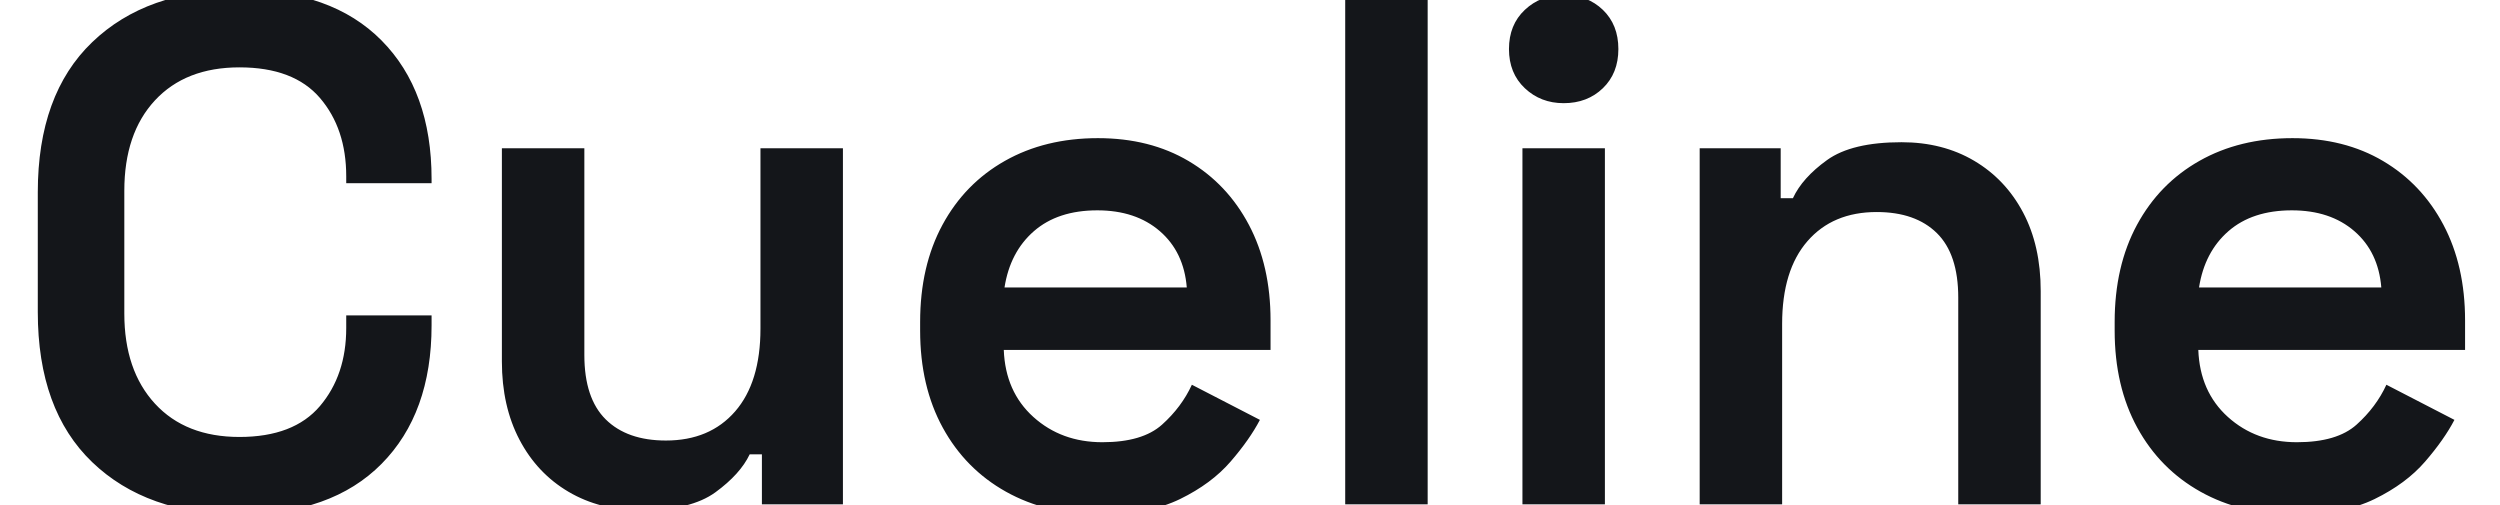
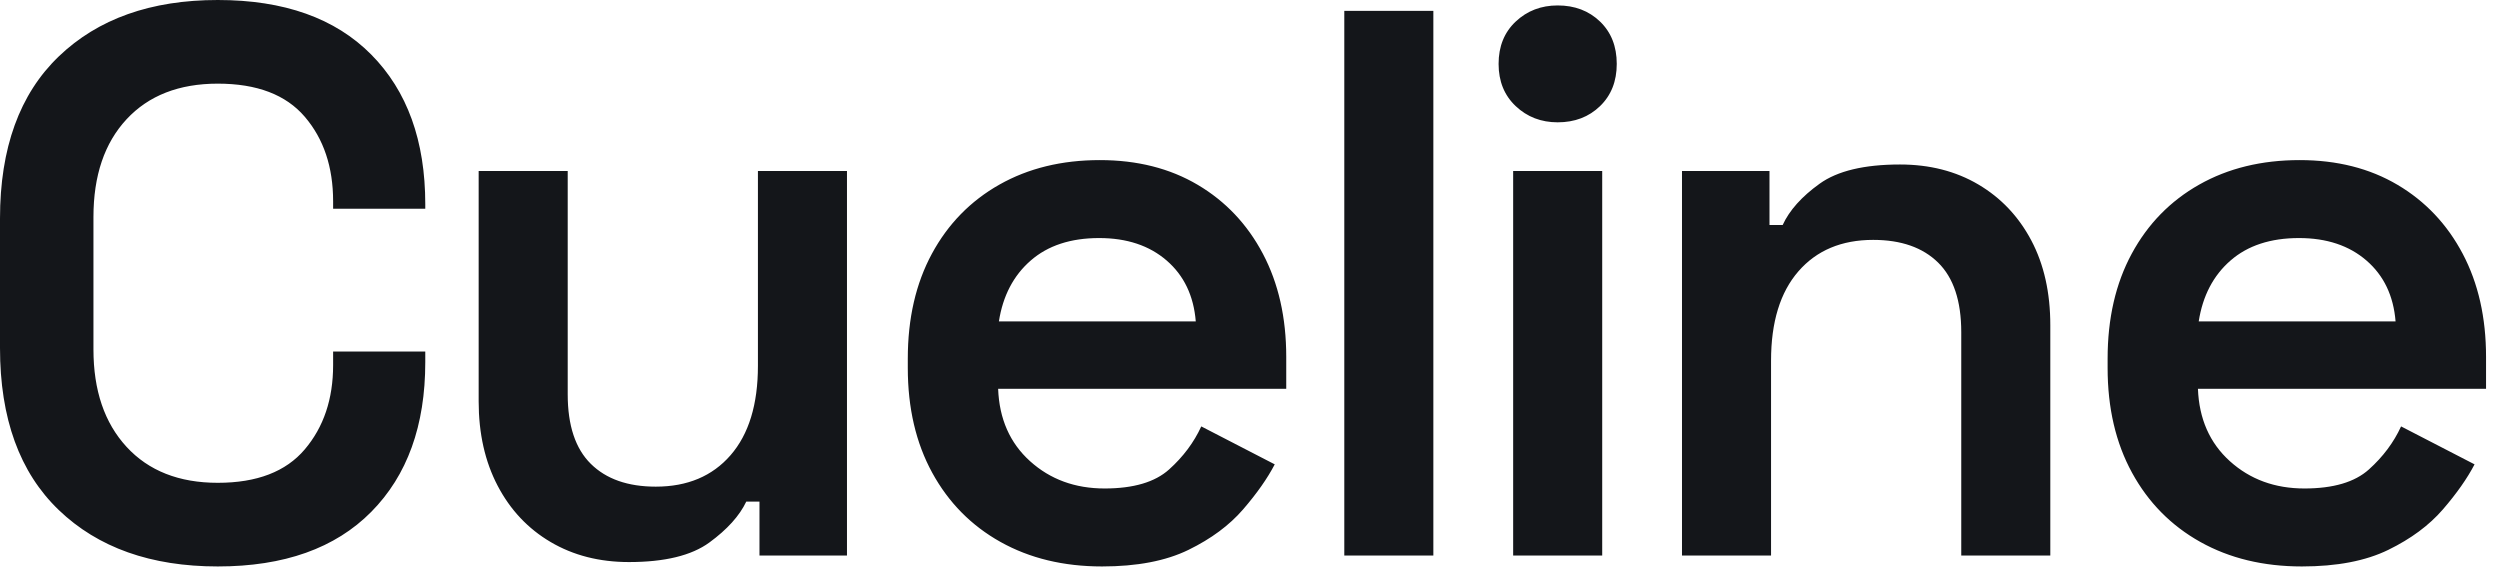
- <svg xmlns="http://www.w3.org/2000/svg" viewBox="0 0 347 70" role="img" aria-label="Cueline">
-   <path d="M33.235 71.4Q20.357 71.4 12.801 64.15Q5.245 56.9 5.245 43.313V26.687Q5.245 13.1 12.801 5.85Q20.357 -1.4 33.235 -1.4Q46.013 -1.4 52.958 5.615Q59.903 12.63 59.903 24.843V25.425H48.057V24.478Q48.057 17.858 44.415 13.604Q40.772 9.35 33.235 9.35Q25.763 9.35 21.509 13.93Q17.255 18.51 17.255 26.487V43.513Q17.255 51.407 21.509 56.029Q25.763 60.65 33.235 60.65Q40.772 60.65 44.415 56.355Q48.057 52.06 48.057 45.522V43.775H59.903V45.157Q59.903 57.37 52.958 64.385Q46.013 71.4 33.235 71.4ZM88.98 70.835Q83.285 70.835 78.917 68.264Q74.55 65.692 72.106 61.036Q69.662 56.38 69.662 50.175V20.575H81.108V49.28Q81.108 55.282 84.076 58.214Q87.045 61.145 92.425 61.145Q98.522 61.145 102.037 57.102Q105.552 53.06 105.552 45.617V20.575H116.998V70.0H105.752V63.063H104.057Q102.752 65.808 99.312 68.321Q95.872 70.835 88.98 70.835ZM152.68 71.4Q145.262 71.4 139.63 68.25Q133.997 65.1 130.856 59.359Q127.715 53.617 127.715 45.887V44.687Q127.715 36.94 130.815 31.207Q133.915 25.475 139.489 22.325Q145.062 19.175 152.392 19.175Q159.605 19.175 164.979 22.355Q170.352 25.535 173.352 31.215Q176.352 36.895 176.352 44.46V48.568H139.325Q139.543 54.367 143.431 57.874Q147.32 61.38 153.01 61.38Q158.572 61.38 161.291 58.94Q164.01 56.5 165.432 53.402L174.875 58.278Q173.457 61.0 170.807 64.067Q168.157 67.135 163.792 69.267Q159.427 71.4 152.68 71.4ZM139.425 39.902H164.725Q164.325 34.973 160.986 32.084Q157.647 29.195 152.31 29.195Q146.825 29.195 143.51 32.084Q140.195 34.973 139.425 39.902ZM186.715 70.0V0.0H198.16V70.0ZM211.315 70.0V20.575H222.76V70.0ZM217.038 14.32Q213.848 14.32 211.646 12.243Q209.445 10.165 209.445 6.81Q209.445 3.437 211.646 1.369Q213.848 -0.7 217.038 -0.7Q220.328 -0.7 222.479 1.369Q224.63 3.437 224.63 6.81Q224.63 10.165 222.479 12.243Q220.328 14.32 217.038 14.32ZM235.915 70.0V20.575H247.16V27.512H248.855Q250.16 24.685 253.6 22.212Q257.04 19.74 263.933 19.74Q269.645 19.74 274.004 22.311Q278.363 24.883 280.806 29.498Q283.25 34.113 283.25 40.4V70.0H271.805V41.295Q271.805 35.275 268.836 32.353Q265.867 29.43 260.487 29.43Q254.39 29.43 250.875 33.473Q247.36 37.515 247.36 44.957V70.0ZM318.48 71.4Q311.062 71.4 305.43 68.25Q299.797 65.1 296.656 59.359Q293.515 53.617 293.515 45.887V44.687Q293.515 36.94 296.615 31.207Q299.715 25.475 305.289 22.325Q310.862 19.175 318.192 19.175Q325.405 19.175 330.779 22.355Q336.152 25.535 339.152 31.215Q342.152 36.895 342.152 44.46V48.568H305.125Q305.343 54.367 309.231 57.874Q313.12 61.38 318.81 61.38Q324.372 61.38 327.091 58.94Q329.81 56.5 331.232 53.402L340.675 58.278Q339.257 61.0 336.607 64.067Q333.957 67.135 329.592 69.267Q325.227 71.4 318.48 71.4ZM305.225 39.902H330.525Q330.125 34.973 326.786 32.084Q323.447 29.195 318.11 29.195Q312.625 29.195 309.31 32.084Q305.995 34.973 305.225 39.902Z" fill="#14161A" />
+ <svg xmlns="http://www.w3.org/2000/svg" viewBox="0 0 153 35" role="img" aria-label="Cueline">
+   <path d="M13.329 34.667Q7.196 34.667 3.598 31.214Q0.0 27.762 0.0 21.292V13.375Q0.0 6.905 3.598 3.452Q7.196 0.0 13.329 0.0Q19.413 0.0 22.72 3.34Q26.027 6.681 26.027 12.496V12.774H20.387V12.323Q20.387 9.17 18.652 7.145Q16.918 5.119 13.329 5.119Q9.77 5.119 7.745 7.3Q5.719 9.481 5.719 13.28V21.387Q5.719 25.146 7.745 27.347Q9.77 29.548 13.329 29.548Q16.918 29.548 18.652 27.502Q20.387 25.457 20.387 22.344V21.512H26.027V22.17Q26.027 27.986 22.72 31.326Q19.413 34.667 13.329 34.667ZM38.493 34.398Q35.781 34.398 33.701 33.173Q31.621 31.949 30.458 29.732Q29.294 27.514 29.294 24.56V10.464H34.744V24.133Q34.744 26.992 36.158 28.387Q37.571 29.783 40.133 29.783Q43.037 29.783 44.711 27.858Q46.385 25.933 46.385 22.389V10.464H51.835V34.0H46.48V30.696H45.673Q45.051 32.004 43.413 33.201Q41.775 34.398 38.493 34.398ZM67.445 34.667Q63.913 34.667 61.231 33.167Q58.549 31.667 57.053 28.933Q55.557 26.199 55.557 22.518V21.946Q55.557 18.257 57.033 15.527Q58.51 12.798 61.164 11.298Q63.818 9.798 67.308 9.798Q70.743 9.798 73.302 11.312Q75.861 12.826 77.289 15.531Q78.718 18.236 78.718 21.838V23.794H61.086Q61.189 26.556 63.041 28.226Q64.893 29.895 67.602 29.895Q70.251 29.895 71.546 28.733Q72.84 27.571 73.518 26.096L78.014 28.418Q77.339 29.714 76.077 31.175Q74.815 32.636 72.737 33.651Q70.658 34.667 67.445 34.667ZM61.133 19.668H73.181Q72.99 17.32 71.401 15.945Q69.811 14.569 67.269 14.569Q64.657 14.569 63.079 15.945Q61.5 17.32 61.133 19.668ZM82.271 34.0V0.667H87.721V34.0ZM92.605 34.0V10.464H98.055V34.0ZM95.33 7.486Q93.811 7.486 92.763 6.496Q91.714 5.507 91.714 3.91Q91.714 2.304 92.763 1.318Q93.811 0.333 95.33 0.333Q96.896 0.333 97.921 1.318Q98.945 2.304 98.945 3.91Q98.945 5.507 97.921 6.496Q96.896 7.486 95.33 7.486ZM102.938 34.0V10.464H108.293V13.768H109.1Q109.721 12.421 111.36 11.244Q112.998 10.067 116.28 10.067Q119 10.067 121.076 11.291Q123.151 12.515 124.315 14.713Q125.479 16.911 125.479 19.905V34.0H120.029V20.331Q120.029 17.464 118.615 16.073Q117.201 14.681 114.639 14.681Q111.736 14.681 110.062 16.606Q108.388 18.531 108.388 22.075V34.0ZM140.874 34.667Q137.342 34.667 134.66 33.167Q131.977 31.667 130.482 28.933Q128.986 26.199 128.986 22.518V21.946Q128.986 18.257 130.462 15.527Q131.938 12.798 134.592 11.298Q137.246 9.798 140.737 9.798Q144.171 9.798 146.73 11.312Q149.289 12.826 150.718 15.531Q152.146 18.236 152.146 21.838V23.794H134.514Q134.618 26.556 136.47 28.226Q138.321 29.895 141.031 29.895Q143.68 29.895 144.974 28.733Q146.269 27.571 146.946 26.096L151.443 28.418Q150.768 29.714 149.506 31.175Q148.244 32.636 146.165 33.651Q144.087 34.667 140.874 34.667ZM134.562 19.668H146.609Q146.419 17.32 144.829 15.945Q143.239 14.569 140.698 14.569Q138.086 14.569 136.507 15.945Q134.929 17.32 134.562 19.668Z" fill="#14161A" />
</svg>
